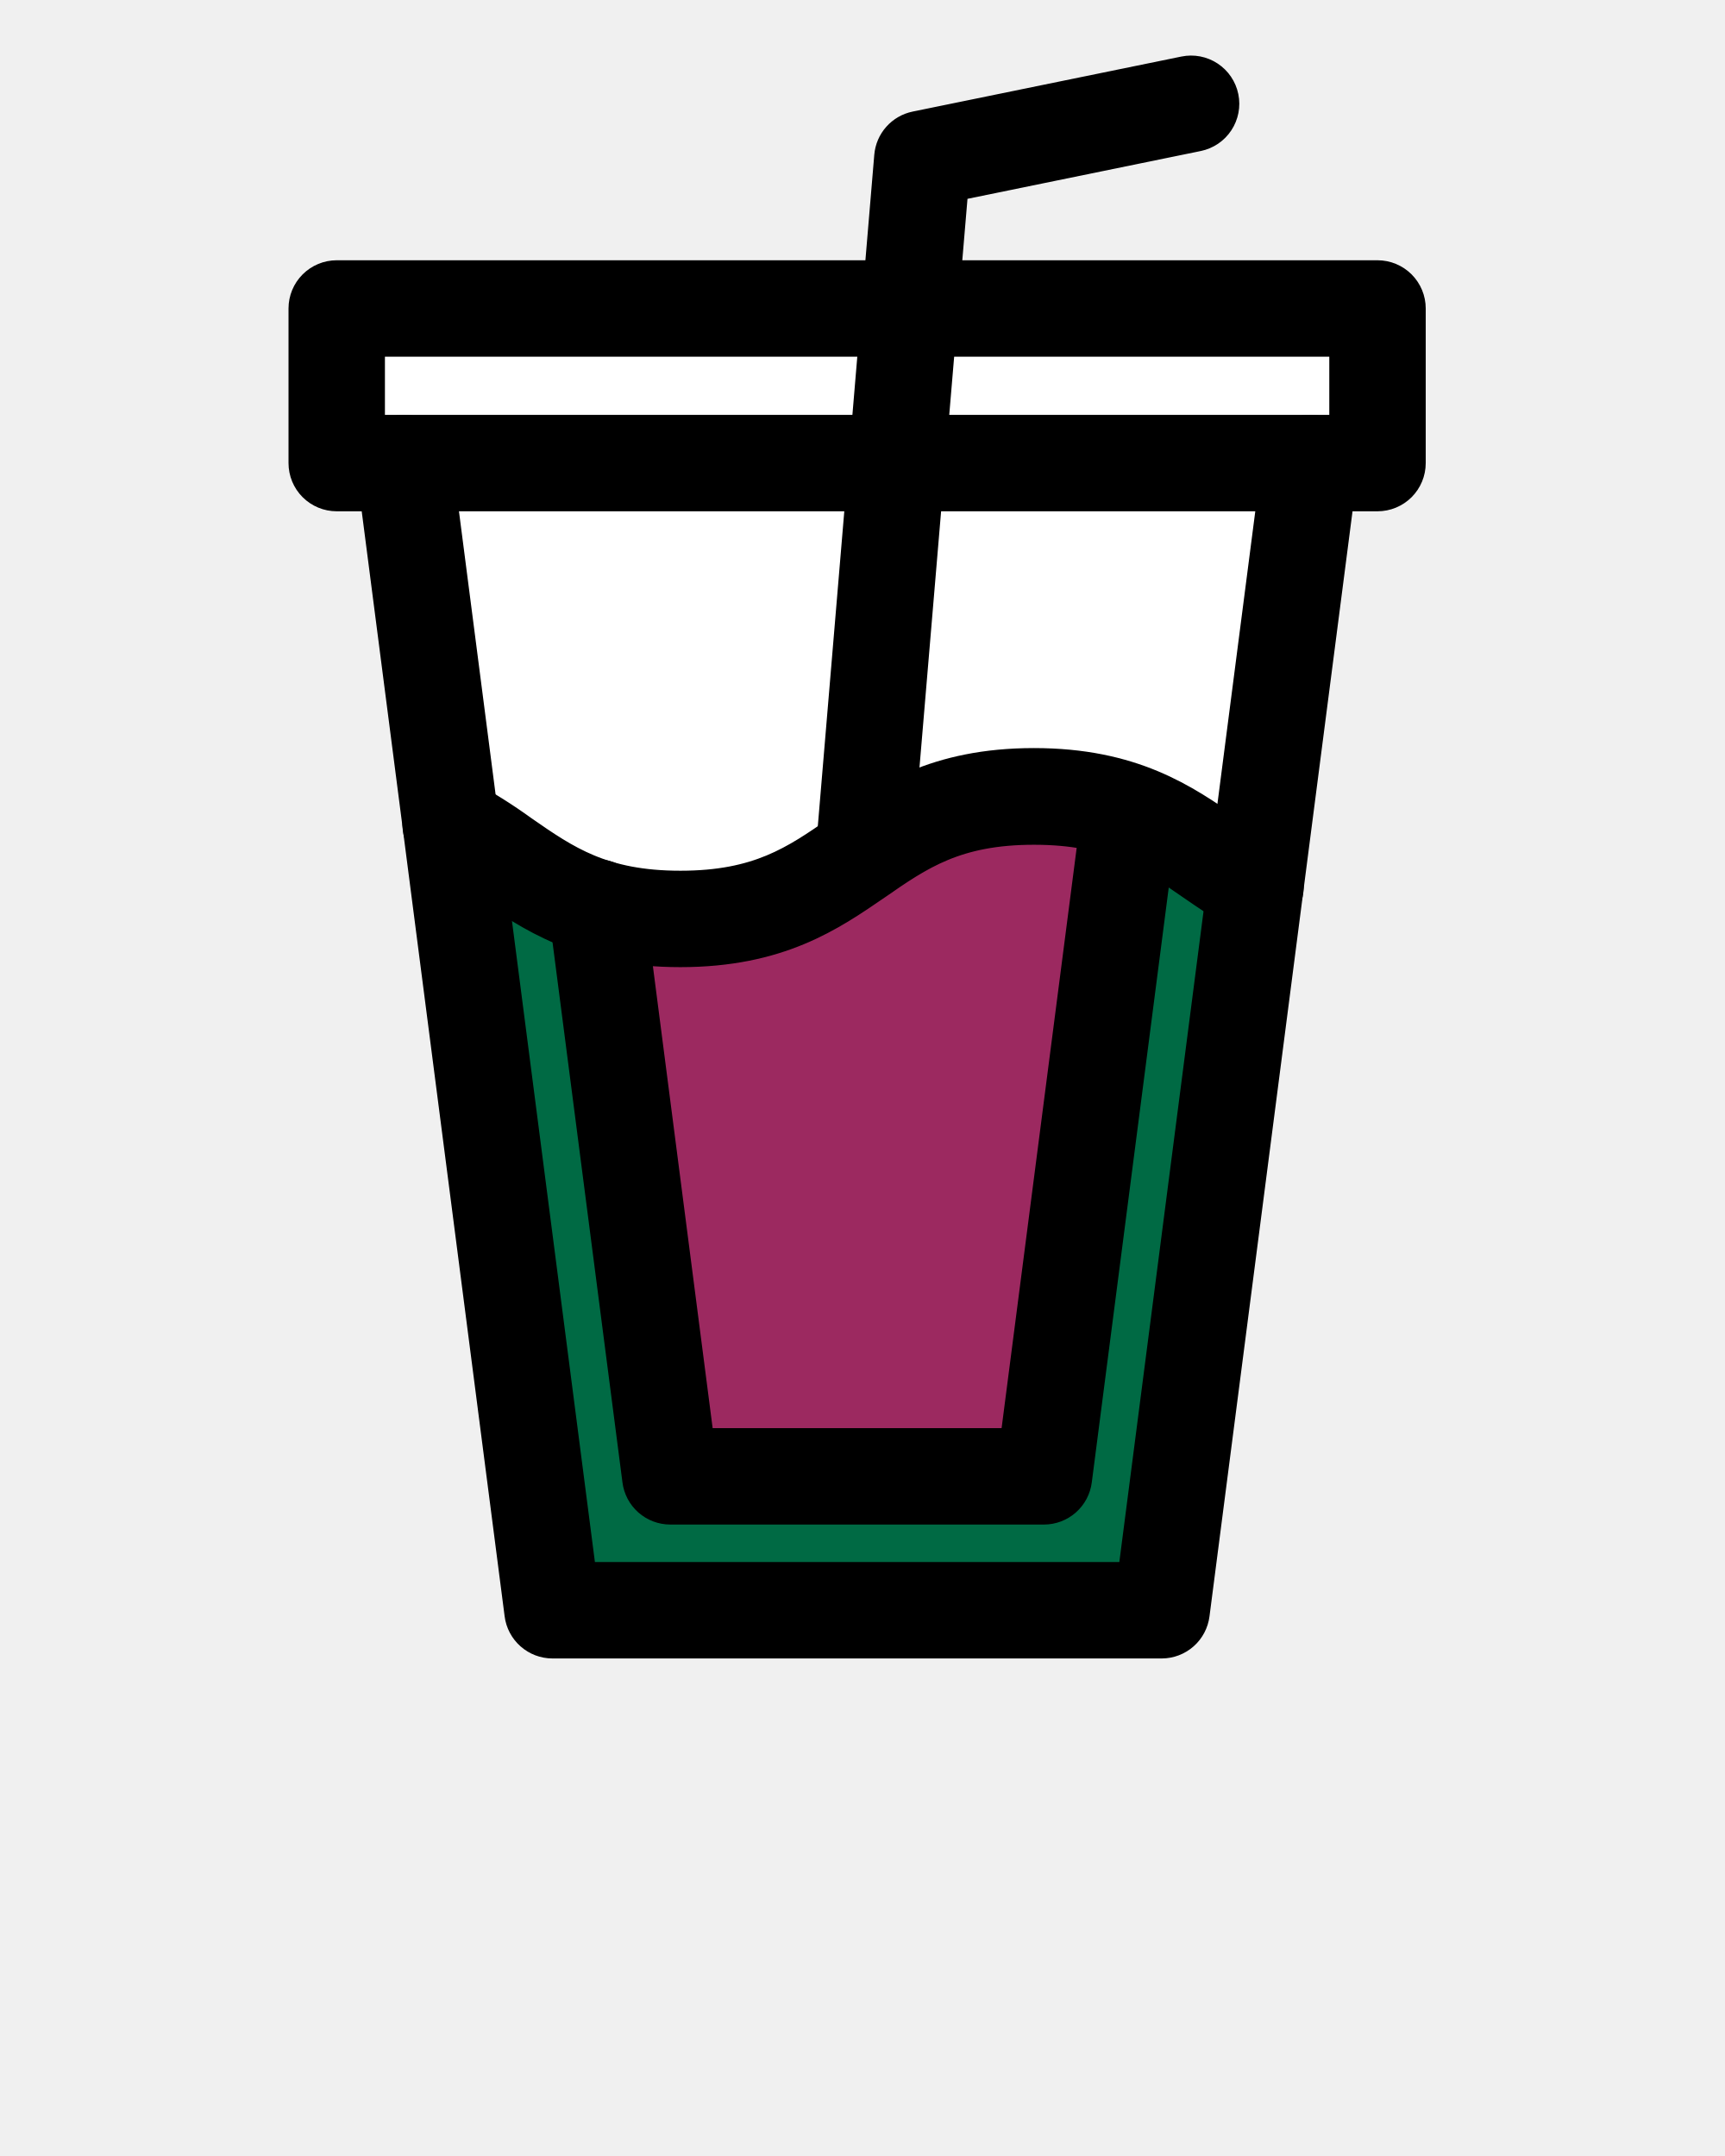
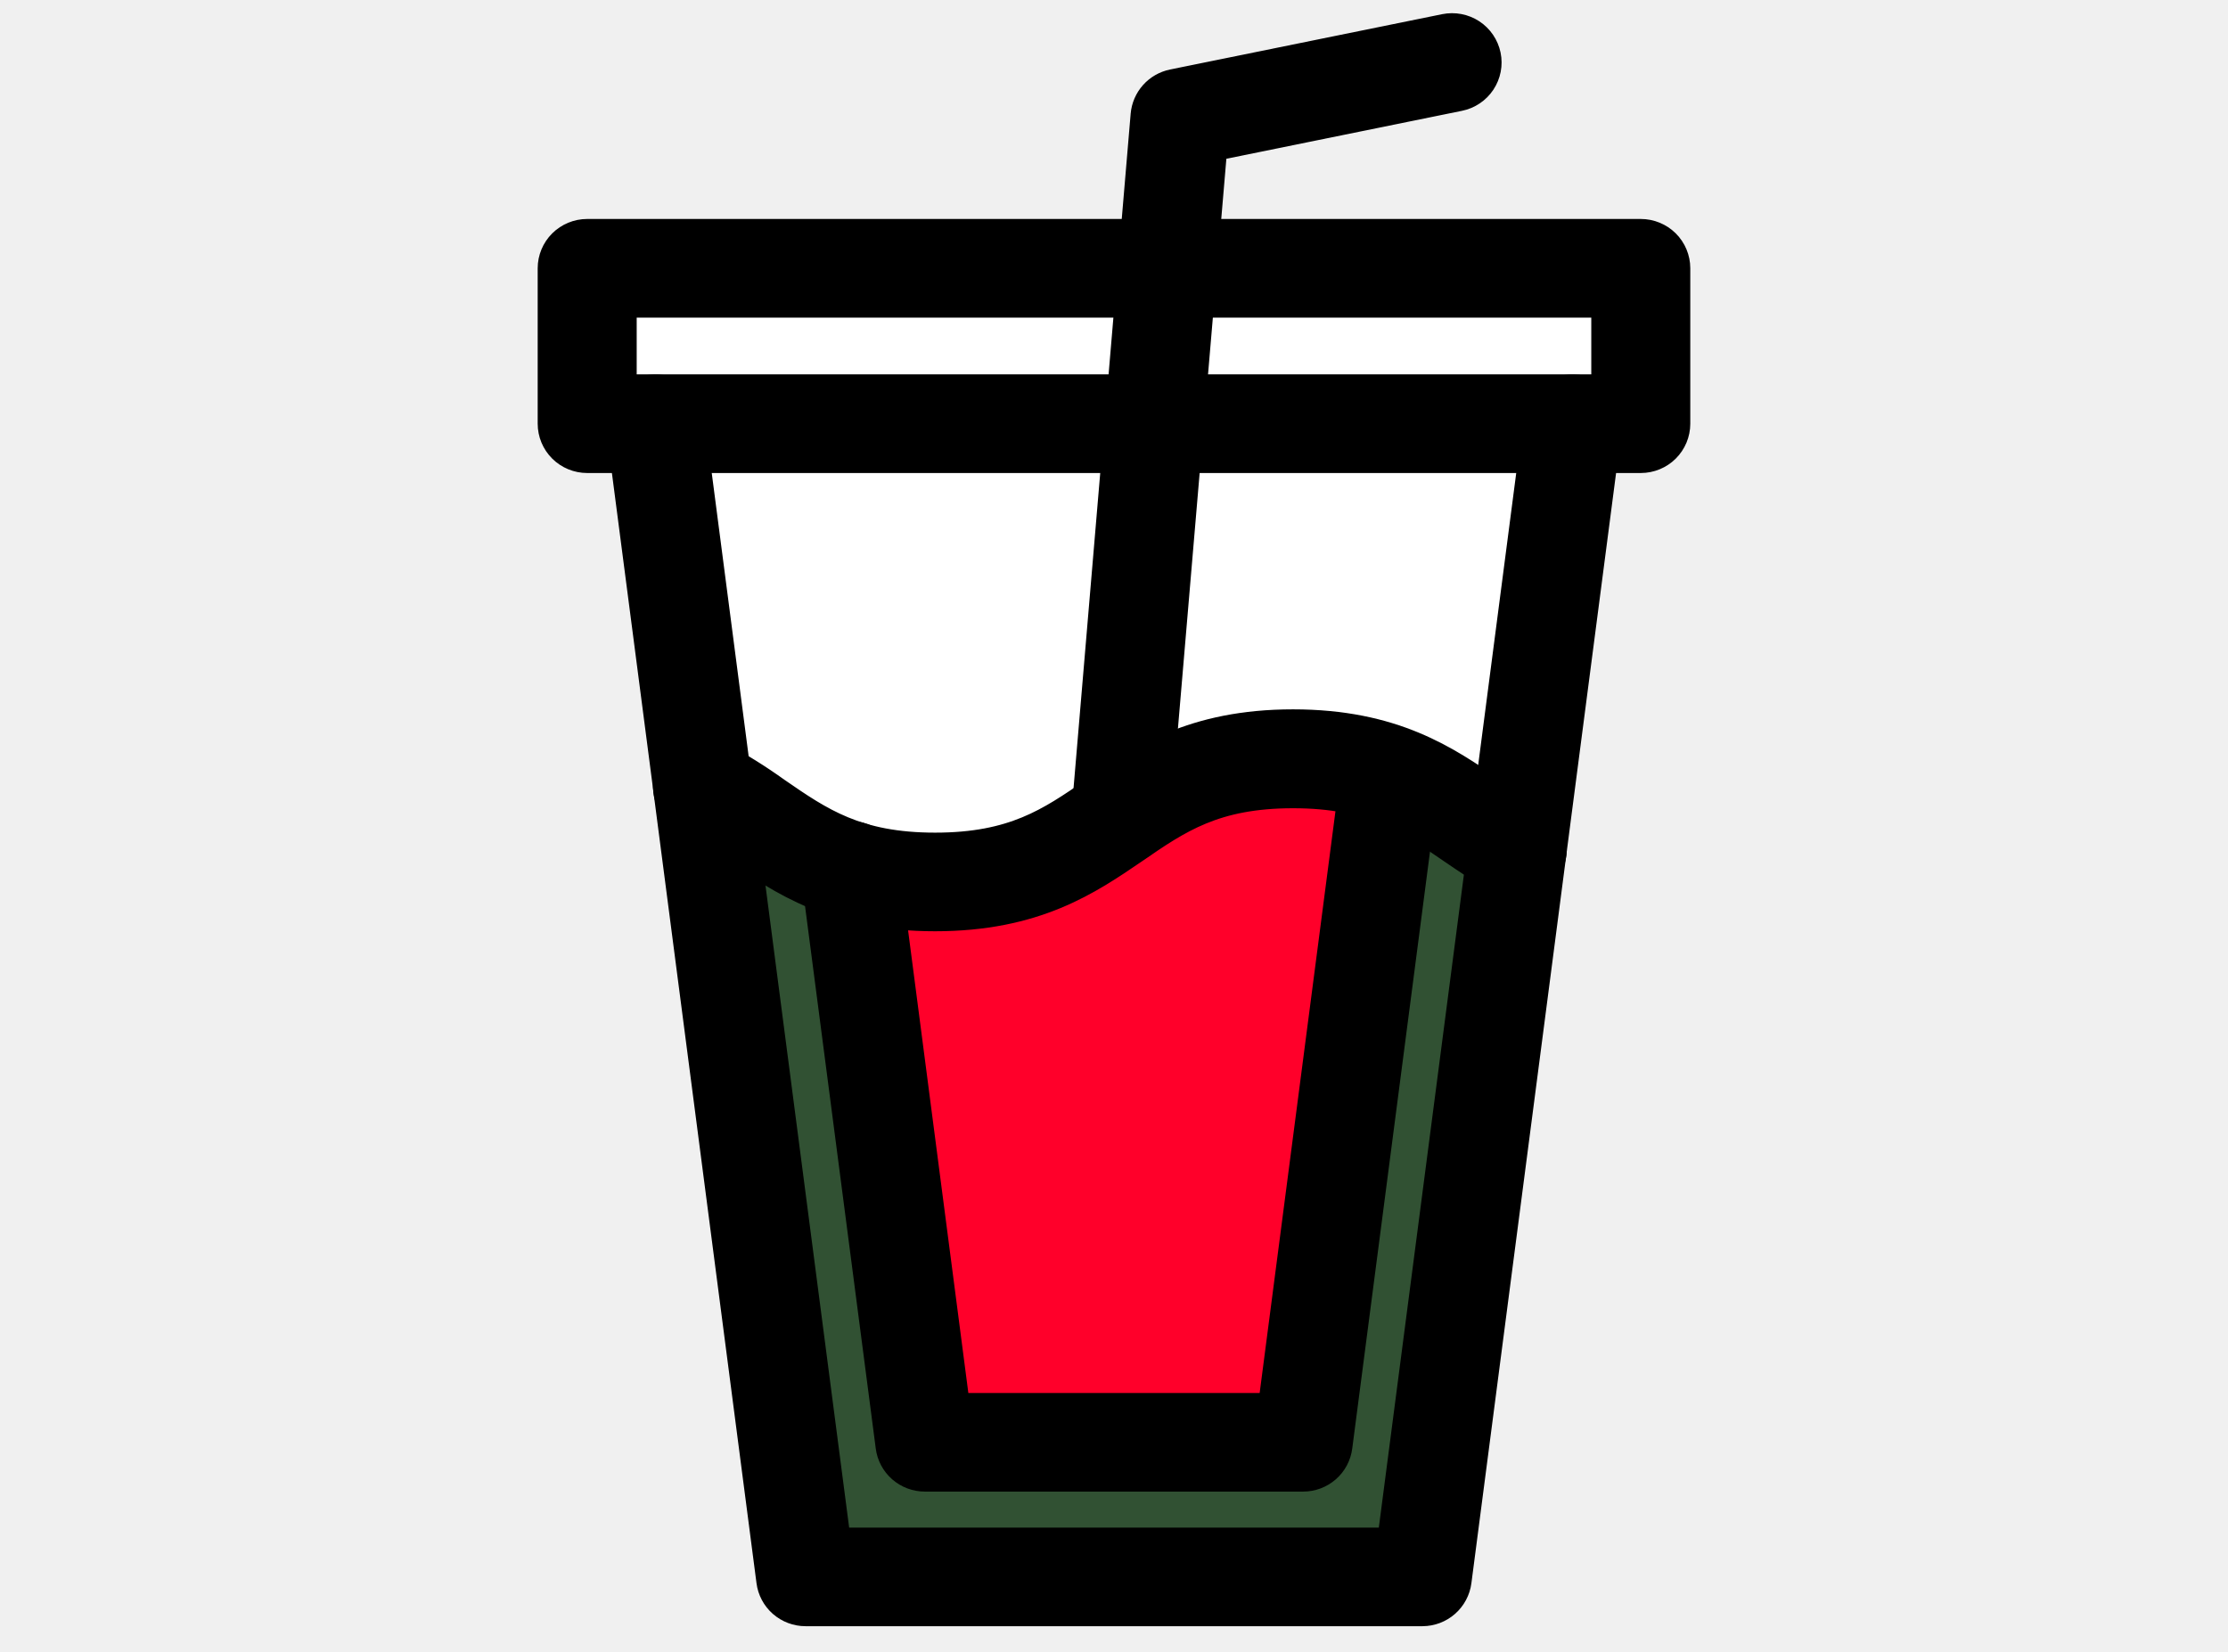
- <svg xmlns="http://www.w3.org/2000/svg" width="72" height="90" viewBox="0 0 72 90" fill="none">
-   <path d="M14.403 18.584L15.332 14.403L15.797 13.474L54.36 12.544L57.147 13.938V18.584L53.895 19.514L52.037 34.846L49.249 34.381L43.674 32.987L36.704 34.846L32.988 37.169H23.695L19.049 34.846L16.726 19.049L14.403 18.584Z" fill="white" />
-   <path d="M29.271 38.563L26.483 39.957V41.35C26.483 41.815 26.948 46.461 26.948 46.926V56.683C26.948 57.798 27.877 60.245 28.341 61.329H35.775H42.28L43.674 58.077L45.067 49.714L47.855 35.311C46.151 35.001 42.651 34.381 42.28 34.381C41.908 34.381 38.718 34.691 37.169 34.846L34.381 35.775L29.271 38.563Z" fill="#9C2960" />
-   <path d="M24.16 39.492L20.443 37.169L19.514 46.461L22.766 66.439H47.39L51.572 42.28L51.107 37.169L48.32 35.31L44.138 61.793H27.412L24.16 39.492Z" fill="#006A44" />
-   <path d="M48.492 68.336H23.058C22.786 68.336 22.523 68.236 22.32 68.056C22.116 67.876 21.984 67.628 21.95 67.358L15.758 19.475C15.739 19.329 15.749 19.181 15.788 19.04C15.826 18.898 15.892 18.765 15.982 18.649C16.071 18.533 16.183 18.435 16.31 18.362C16.438 18.289 16.578 18.242 16.724 18.223C16.869 18.204 17.017 18.214 17.159 18.252C17.301 18.291 17.433 18.357 17.55 18.446C17.666 18.536 17.763 18.648 17.837 18.775C17.91 18.902 17.957 19.043 17.976 19.189L24.045 66.1H47.506L53.575 19.189C53.594 19.043 53.641 18.902 53.714 18.775C53.787 18.648 53.885 18.536 54.001 18.446C54.117 18.357 54.25 18.291 54.392 18.252C54.533 18.214 54.681 18.204 54.827 18.223C54.973 18.242 55.113 18.289 55.24 18.362C55.368 18.435 55.479 18.533 55.569 18.649C55.659 18.765 55.725 18.898 55.763 19.04C55.801 19.181 55.811 19.329 55.793 19.475L49.596 67.358C49.562 67.627 49.432 67.875 49.228 68.055C49.025 68.235 48.764 68.335 48.492 68.336Z" fill="black" stroke="black" stroke-width="1.789" />
-   <path d="M43.575 62.746H27.976C27.704 62.746 27.441 62.646 27.237 62.466C27.033 62.286 26.902 62.038 26.868 61.768L23.794 38.021C23.755 37.727 23.835 37.429 24.016 37.194C24.197 36.959 24.464 36.805 24.759 36.767C25.053 36.728 25.35 36.808 25.585 36.989C25.821 37.17 25.974 37.437 26.013 37.731L28.959 60.51H42.592L46.054 33.75C46.1 33.463 46.256 33.205 46.489 33.031C46.722 32.857 47.013 32.78 47.302 32.818C47.59 32.855 47.853 33.004 48.034 33.231C48.214 33.459 48.299 33.749 48.27 34.038L44.683 61.768C44.649 62.038 44.517 62.286 44.313 62.466C44.109 62.646 43.847 62.746 43.575 62.746Z" fill="black" stroke="black" stroke-width="1.789" />
-   <path d="M57.496 20.449H14.055C13.758 20.449 13.474 20.331 13.264 20.122C13.054 19.912 12.937 19.628 12.937 19.331V12.877C12.937 12.581 13.054 12.297 13.264 12.087C13.474 11.877 13.758 11.759 14.055 11.759H57.496C57.793 11.759 58.077 11.877 58.287 12.087C58.496 12.297 58.614 12.581 58.614 12.877V19.331C58.614 19.628 58.496 19.912 58.287 20.122C58.077 20.331 57.793 20.449 57.496 20.449ZM15.172 18.213H56.378V13.995H15.172V18.213Z" fill="black" stroke="black" stroke-width="1.789" />
-   <path d="M28.397 39.478C24.358 39.478 22.248 38.012 20.382 36.72C19.72 36.237 19.027 35.798 18.307 35.405C18.175 35.338 18.057 35.246 17.961 35.134C17.864 35.021 17.791 34.891 17.745 34.75C17.7 34.609 17.683 34.461 17.695 34.313C17.707 34.166 17.749 34.022 17.817 33.891C17.885 33.759 17.979 33.643 18.092 33.548C18.206 33.453 18.337 33.382 18.479 33.338C18.62 33.294 18.769 33.279 18.916 33.293C19.063 33.307 19.206 33.35 19.337 33.42C20.143 33.856 20.919 34.344 21.661 34.882C23.486 36.15 25.062 37.242 28.401 37.242C31.739 37.242 33.317 36.148 35.142 34.882C37.007 33.588 39.118 32.122 43.157 32.122C47.195 32.122 49.306 33.588 51.173 34.881C51.768 35.3 52.33 35.684 52.947 36.031C53.207 36.176 53.398 36.418 53.479 36.704C53.56 36.99 53.524 37.296 53.379 37.555C53.234 37.815 52.992 38.006 52.706 38.087C52.42 38.168 52.114 38.132 51.855 37.987C51.143 37.588 50.51 37.149 49.898 36.73C48.073 35.463 46.497 34.369 43.157 34.369C39.817 34.369 38.242 35.463 36.417 36.73C34.548 38.011 32.437 39.478 28.397 39.478Z" fill="black" stroke="black" stroke-width="1.789" />
-   <path d="M36.061 36.721C36.029 36.721 35.998 36.721 35.966 36.721C35.67 36.696 35.397 36.555 35.206 36.329C35.014 36.102 34.921 35.809 34.946 35.514L37.383 6.536C37.403 6.295 37.501 6.067 37.661 5.887C37.822 5.706 38.036 5.582 38.273 5.534L49.49 3.237C49.781 3.177 50.083 3.235 50.331 3.399C50.578 3.562 50.751 3.817 50.81 4.108C50.87 4.398 50.811 4.701 50.648 4.948C50.485 5.196 50.23 5.368 49.939 5.428L39.547 7.558L37.172 35.697C37.148 35.976 37.021 36.236 36.816 36.425C36.61 36.615 36.34 36.721 36.061 36.721Z" fill="black" stroke="black" stroke-width="1.789" />
+ <svg xmlns="http://www.w3.org/2000/svg" width="89" height="66" viewBox="0 0 89 66" fill="none">
+   <path d="M23.794 16.21L24.694 12.187L25.144 11.293L62.505 10.399L65.205 11.74V16.21L62.054 17.104L60.254 31.855L57.553 31.408L52.152 30.067L45.4 31.855L41.799 34.09H32.796L28.295 31.855L26.045 16.657L23.794 16.21Z" fill="white" />
+   <path d="M38.7 34.103L35.999 35.444V36.785C35.999 37.232 36.449 41.702 36.449 42.149V51.536C36.449 52.609 37.349 54.964 37.8 56.007H45.002H51.303L52.654 52.877L54.004 44.831L56.705 30.974C55.054 30.676 51.663 30.08 51.303 30.08C50.943 30.08 47.852 30.378 46.352 30.527L43.651 31.421L38.7 34.103Z" fill="#FF002A" />
+   <path d="M33.246 36.325L29.645 34.09L28.745 43.031L31.896 62.252H55.752L59.804 39.008L59.353 34.09L56.653 32.302L52.602 57.782H36.397L33.246 36.325Z" fill="#315133" />
+   <path d="M56.82 64.077H32.179C31.916 64.077 31.661 63.981 31.463 63.808C31.266 63.635 31.139 63.396 31.106 63.136L25.107 17.067C25.088 16.927 25.098 16.784 25.135 16.648C25.172 16.512 25.236 16.384 25.323 16.272C25.41 16.16 25.518 16.066 25.642 15.996C25.765 15.925 25.901 15.88 26.042 15.862C26.183 15.844 26.326 15.854 26.464 15.89C26.601 15.927 26.73 15.991 26.842 16.077C26.955 16.163 27.049 16.271 27.12 16.393C27.191 16.516 27.237 16.651 27.255 16.791L33.135 61.926H55.864L61.744 16.791C61.762 16.651 61.808 16.516 61.879 16.393C61.95 16.271 62.044 16.163 62.157 16.077C62.27 15.991 62.398 15.927 62.535 15.89C62.673 15.854 62.816 15.844 62.957 15.862C63.098 15.88 63.234 15.925 63.358 15.996C63.481 16.066 63.589 16.16 63.676 16.272C63.763 16.384 63.827 16.512 63.864 16.648C63.901 16.784 63.911 16.927 63.893 17.067L57.89 63.136C57.857 63.395 57.73 63.633 57.533 63.807C57.337 63.98 57.083 64.076 56.82 64.077Z" fill="black" stroke="black" stroke-width="1.789" />
+   <path d="M52.056 58.699H36.944C36.681 58.699 36.426 58.603 36.228 58.43C36.031 58.257 35.903 58.018 35.87 57.758L32.892 34.91C32.855 34.627 32.932 34.341 33.108 34.114C33.283 33.888 33.542 33.74 33.827 33.703C34.112 33.666 34.4 33.743 34.628 33.918C34.856 34.092 35.005 34.349 35.042 34.632L37.896 56.548H51.104L54.458 30.801C54.502 30.525 54.654 30.276 54.879 30.109C55.105 29.942 55.388 29.868 55.667 29.904C55.947 29.94 56.201 30.083 56.376 30.302C56.551 30.521 56.633 30.8 56.605 31.078L53.13 57.758C53.097 58.018 52.97 58.257 52.772 58.43C52.574 58.603 52.32 58.699 52.056 58.699Z" fill="black" stroke="black" stroke-width="1.789" />
+   <path d="M65.543 18.004H23.456C23.169 18.004 22.893 17.89 22.69 17.689C22.487 17.487 22.373 17.213 22.373 16.928V10.719C22.373 10.434 22.487 10.16 22.69 9.958C22.893 9.757 23.169 9.643 23.456 9.643H65.543C65.83 9.643 66.106 9.757 66.309 9.958C66.512 10.16 66.626 10.434 66.626 10.719V16.928C66.626 17.213 66.512 17.487 66.309 17.689C66.106 17.89 65.83 18.004 65.543 18.004ZM24.539 15.852H64.46V11.795H24.539V15.852Z" fill="black" stroke="black" stroke-width="1.789" />
+   <path d="M37.351 36.312C33.438 36.312 31.394 34.902 29.587 33.658C28.945 33.194 28.273 32.771 27.576 32.393C27.448 32.329 27.334 32.241 27.241 32.133C27.147 32.024 27.076 31.899 27.032 31.764C26.988 31.628 26.971 31.485 26.983 31.343C26.995 31.201 27.035 31.063 27.101 30.937C27.167 30.81 27.258 30.698 27.368 30.607C27.478 30.515 27.605 30.447 27.742 30.405C27.879 30.363 28.023 30.348 28.166 30.361C28.309 30.375 28.448 30.417 28.574 30.484C29.355 30.903 30.107 31.373 30.826 31.89C32.594 33.11 34.121 34.161 37.355 34.161C40.59 34.161 42.118 33.108 43.886 31.89C45.693 30.645 47.738 29.235 51.651 29.235C55.564 29.235 57.608 30.645 59.417 31.889C59.994 32.292 60.538 32.662 61.136 32.995C61.388 33.135 61.573 33.368 61.651 33.643C61.73 33.918 61.695 34.213 61.555 34.462C61.414 34.712 61.18 34.896 60.903 34.974C60.626 35.052 60.329 35.017 60.078 34.878C59.389 34.493 58.775 34.071 58.182 33.668C56.414 32.45 54.887 31.397 51.651 31.397C48.415 31.397 46.889 32.45 45.121 33.668C43.311 34.901 41.265 36.312 37.351 36.312Z" fill="black" stroke="black" stroke-width="1.789" />
+   <path d="M44.777 33.66C44.745 33.66 44.716 33.66 44.684 33.66C44.398 33.636 44.133 33.5 43.948 33.282C43.763 33.064 43.672 32.782 43.696 32.498L46.057 4.617C46.077 4.386 46.172 4.167 46.327 3.993C46.482 3.819 46.69 3.7 46.92 3.653L57.787 1.443C58.069 1.386 58.362 1.442 58.602 1.599C58.841 1.756 59.008 2.002 59.066 2.281C59.124 2.561 59.067 2.852 58.909 3.09C58.751 3.328 58.504 3.494 58.222 3.551L48.154 5.6L45.853 32.674C45.83 32.942 45.707 33.192 45.508 33.375C45.309 33.557 45.048 33.659 44.777 33.66Z" fill="black" stroke="black" stroke-width="1.789" />
</svg>
